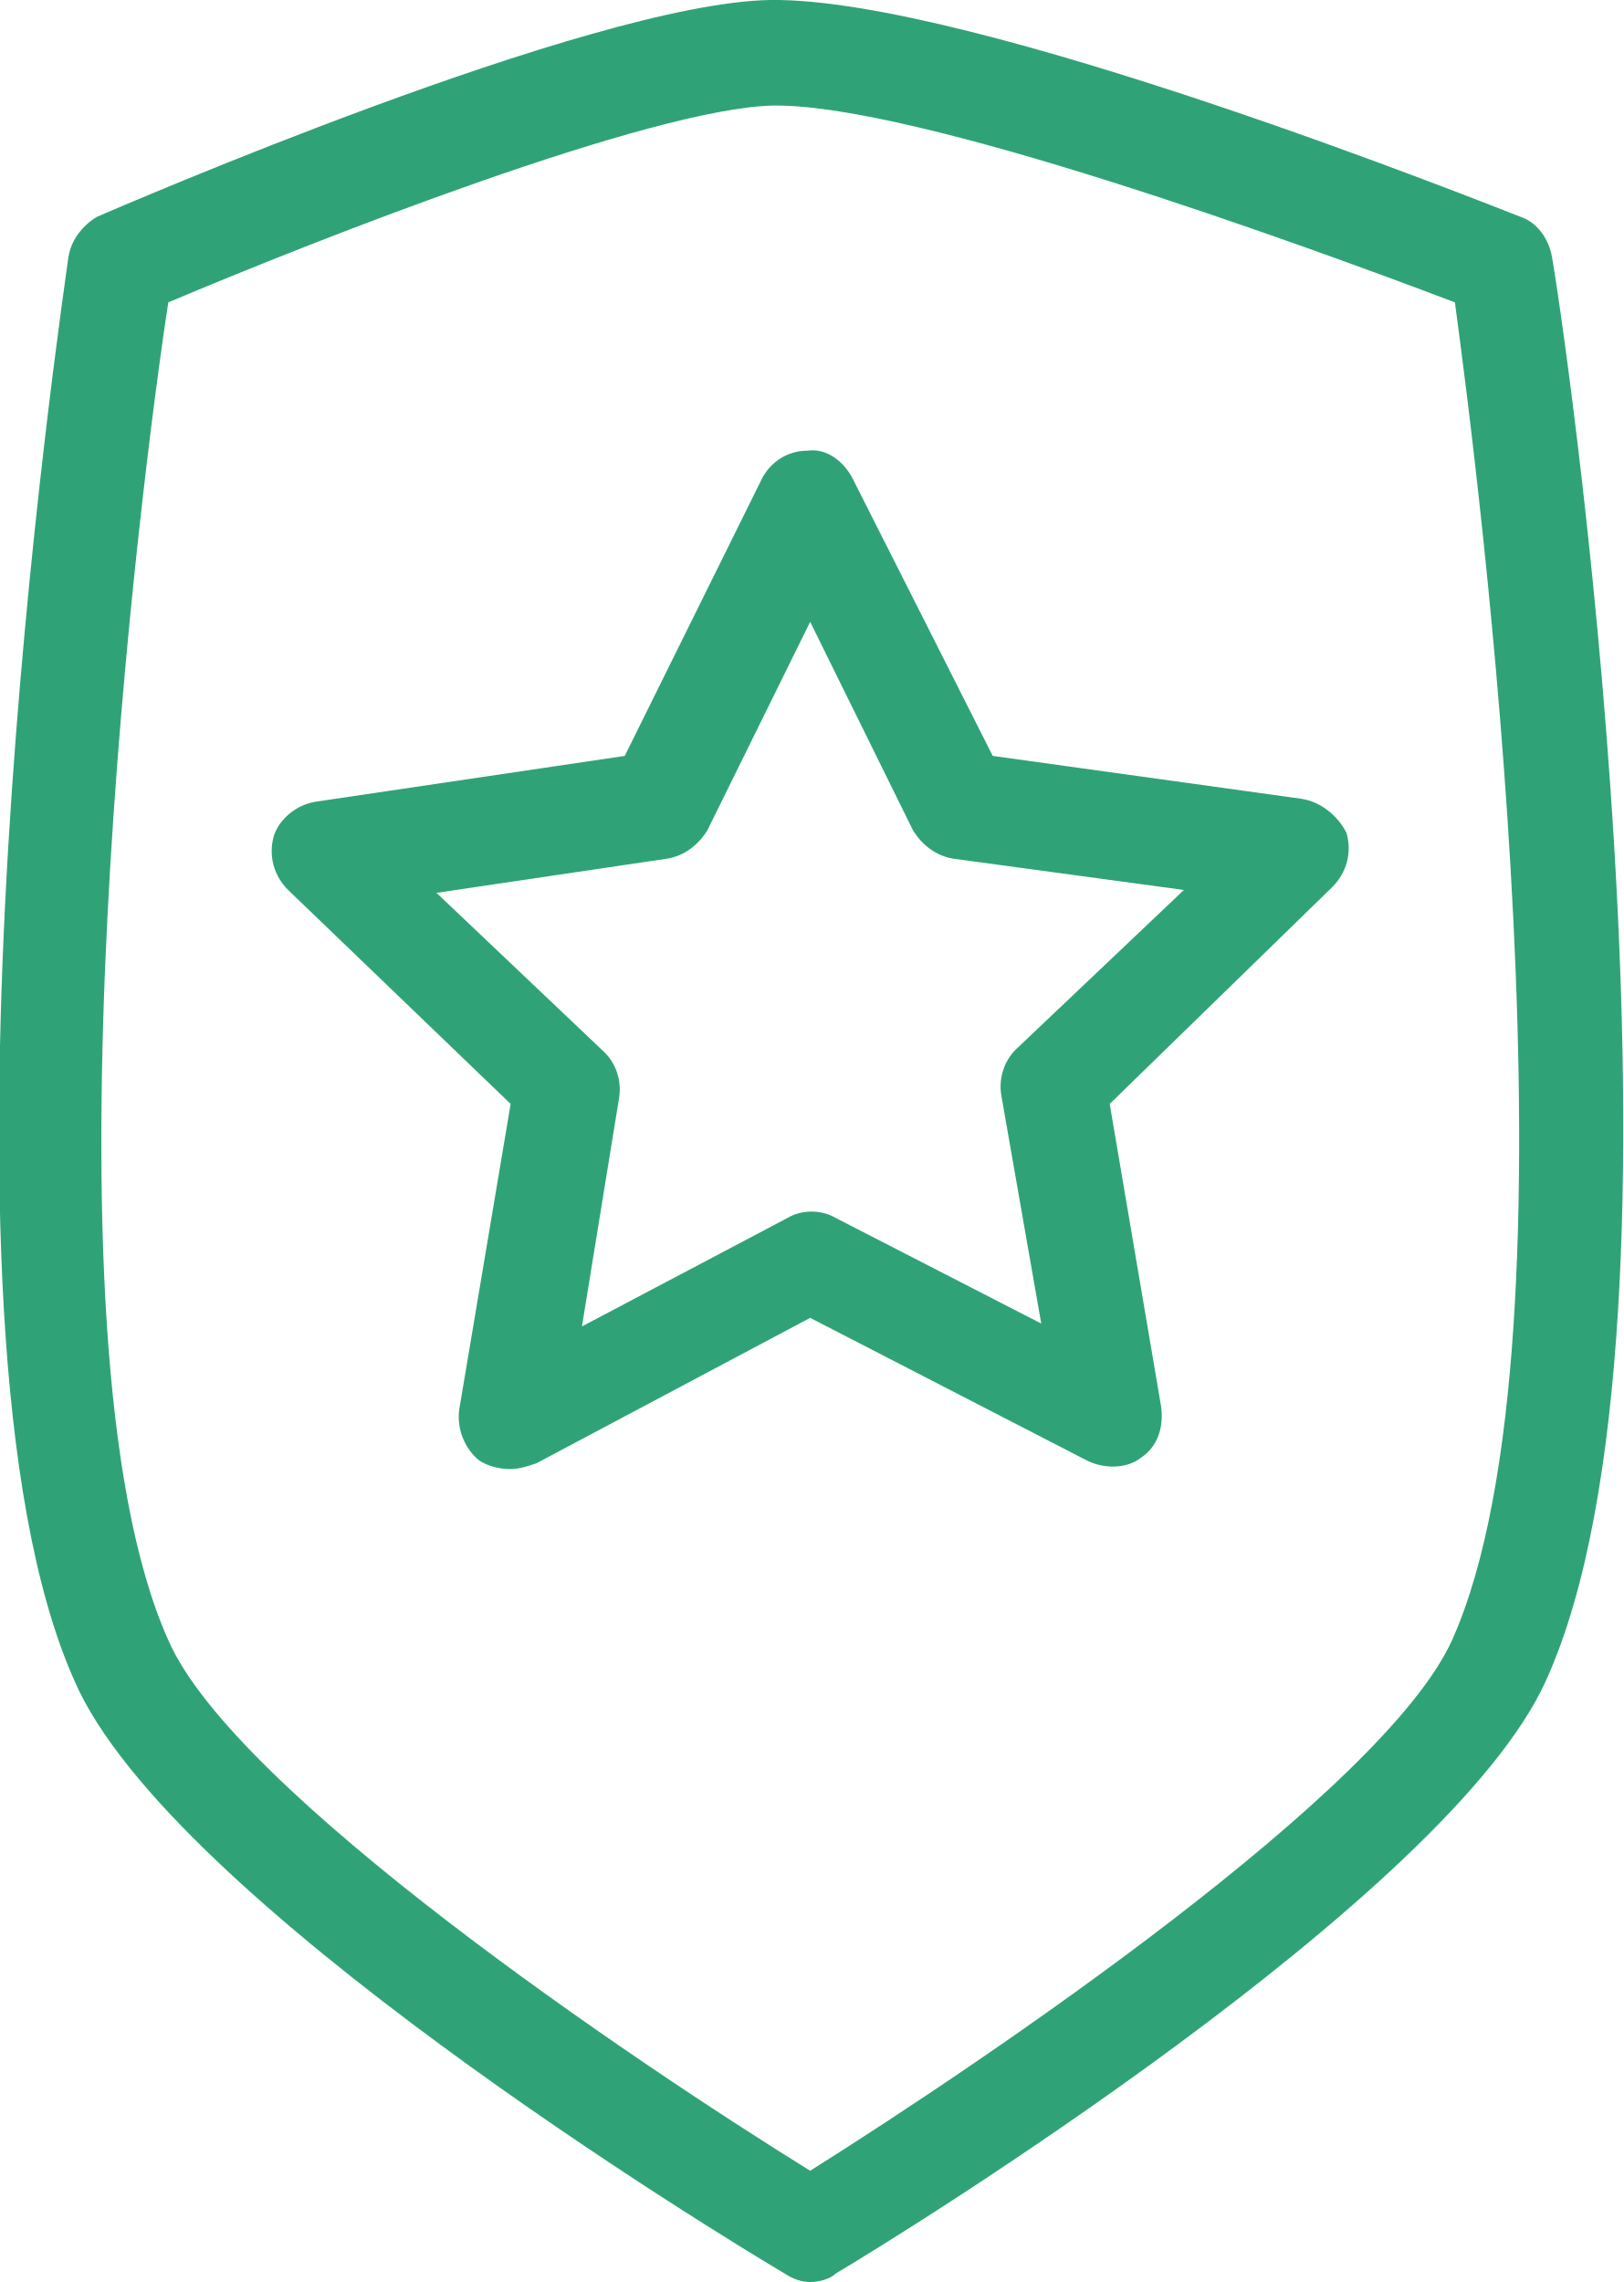
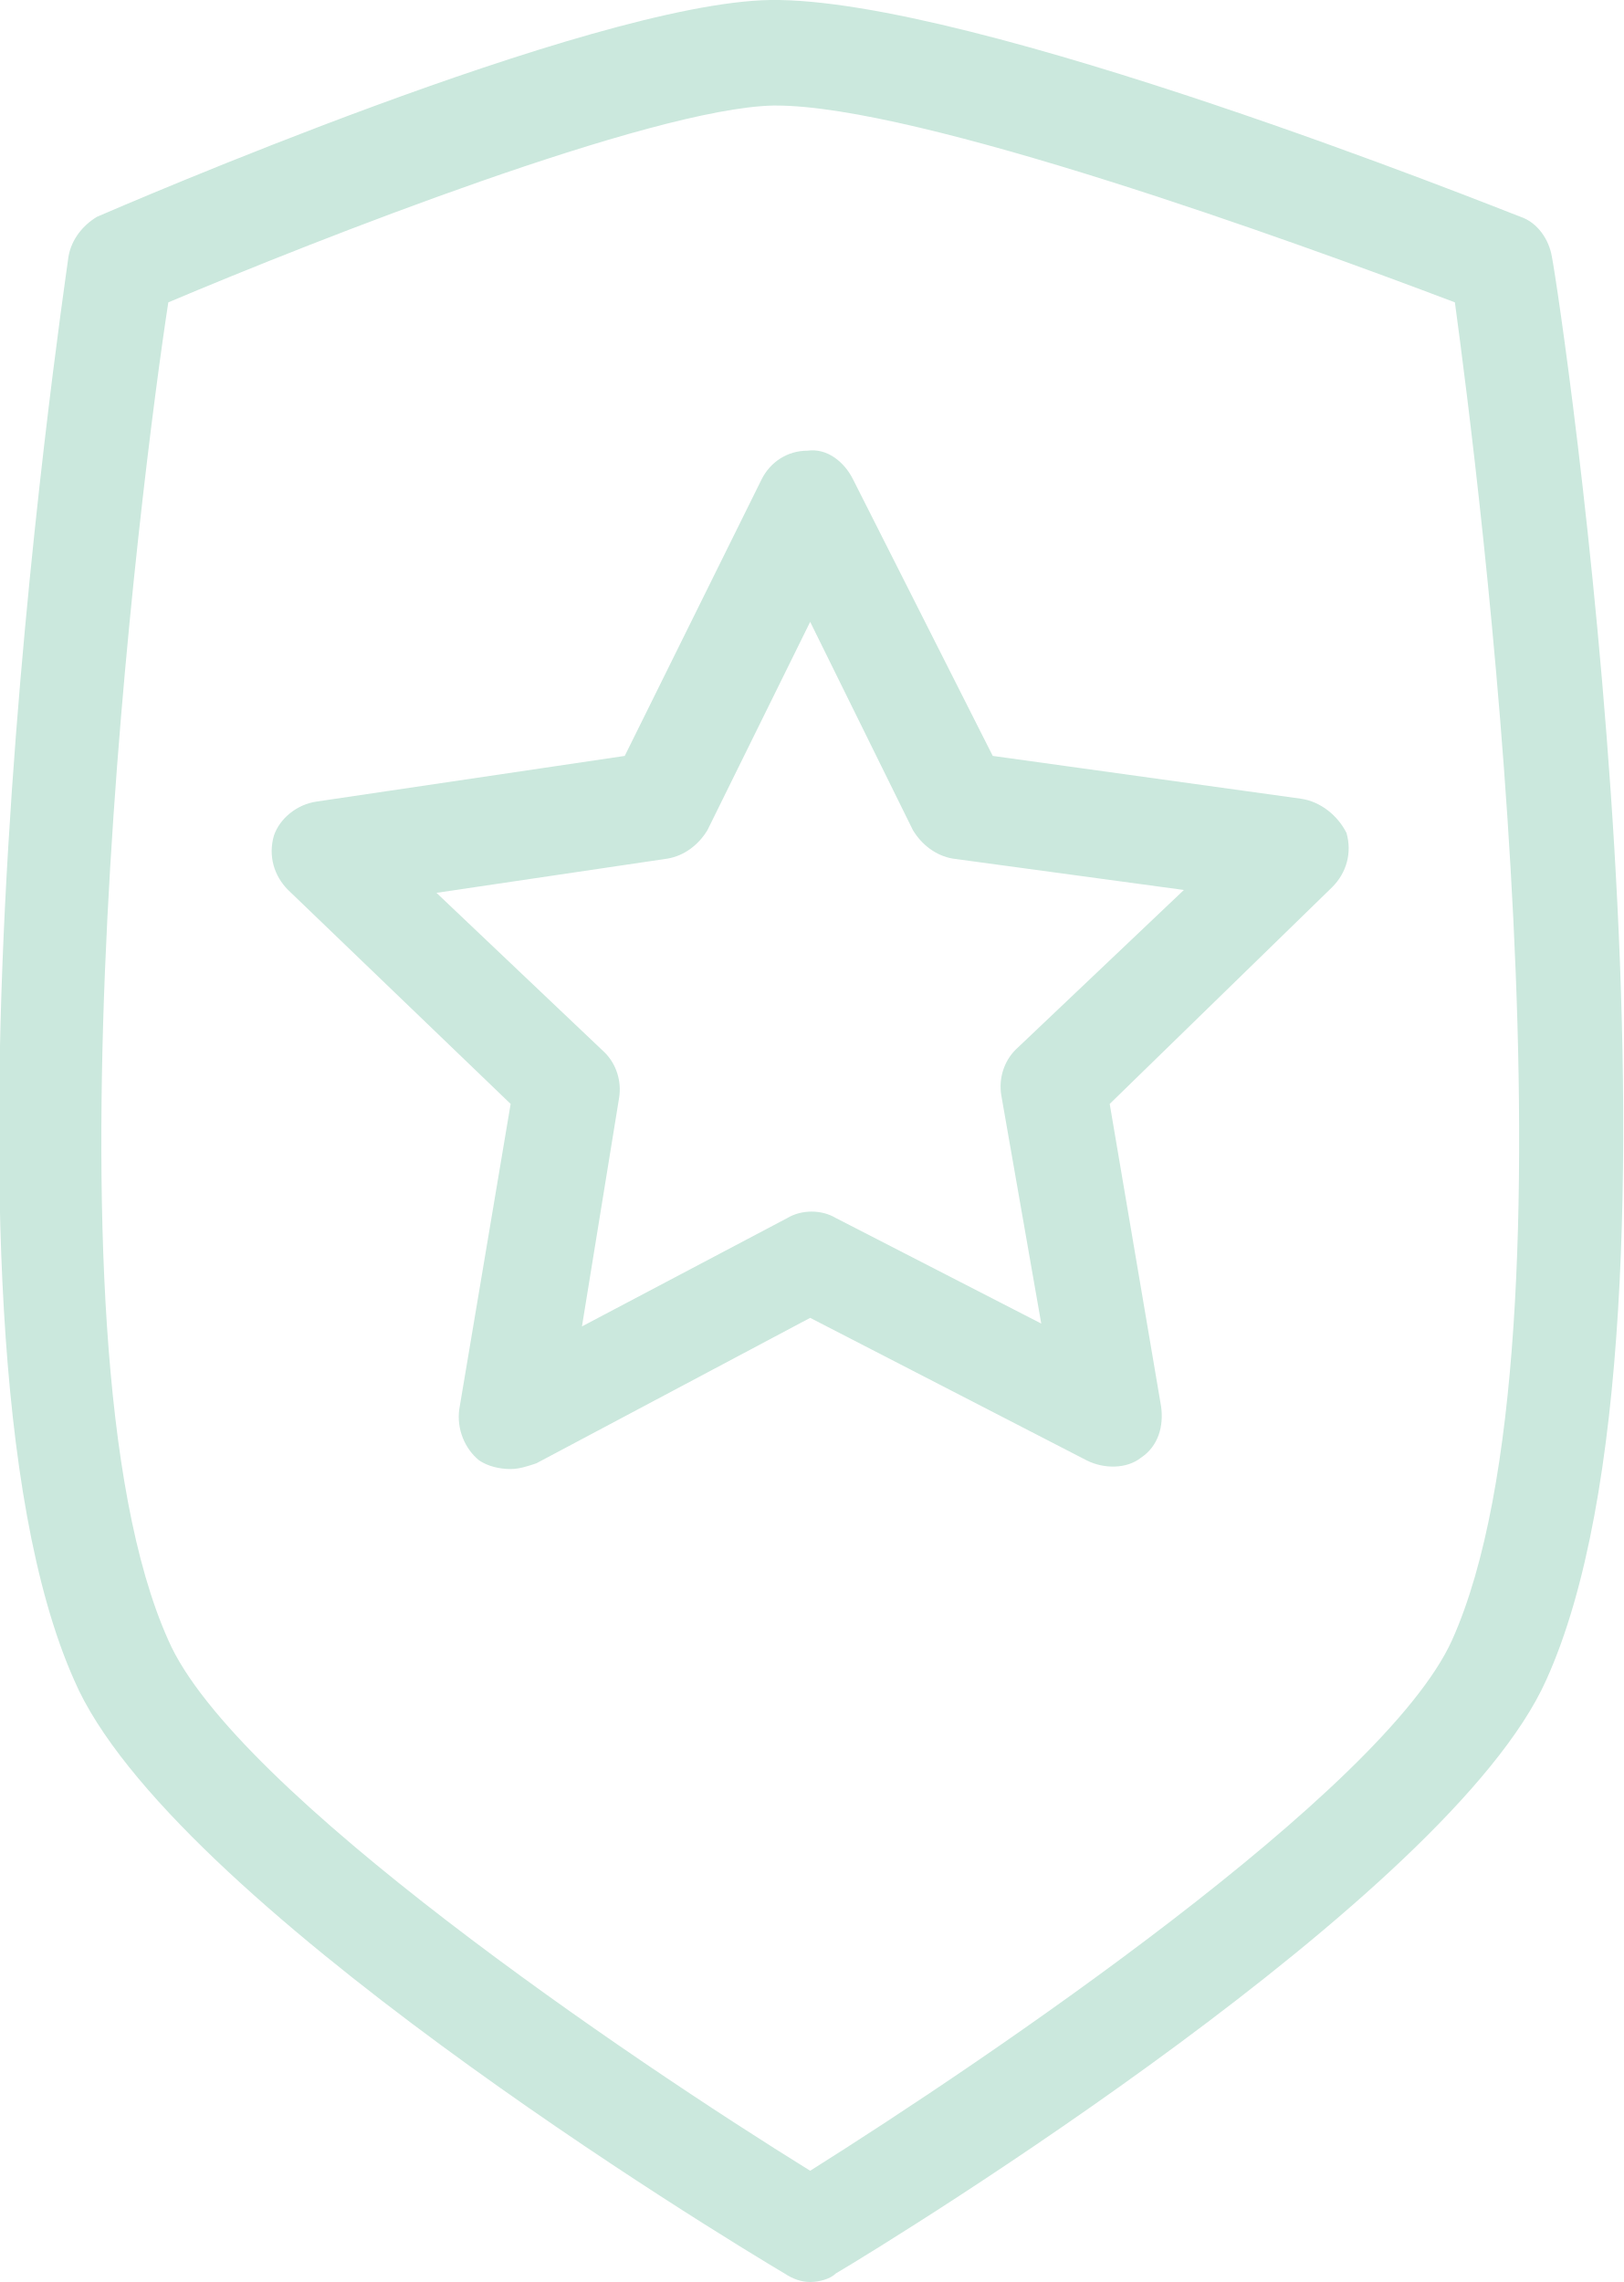
- <svg xmlns="http://www.w3.org/2000/svg" fill="#2fa377" viewBox="0 0 56.9 80">
+ <svg xmlns="http://www.w3.org/2000/svg" fill="#cbe8dd" viewBox="0 0 56.9 80">
  <path d="M54.4 9c-.1-.6-.5-1.2-1.1-1.4C52.5 7.3 34.1-.1 27 0 20.7.1 4.1 7.3 3.4 7.6c-.5.3-.9.8-1 1.4-.2 1.5-5.5 37.1.2 49.9 3.3 7.7 22.7 19.5 24.9 20.8.3.2.6.3.9.3s.7-.1.9-.3c2.2-1.3 21.5-13.2 24.9-20.8 5.8-12.8.5-48.4.2-49.9zm-3.5 48.5c-2.4 5.3-16.3 14.7-22.5 18.6-6.3-3.9-20.2-13.3-22.5-18.6-4.8-10.7-.9-41.1 0-46.9 5.2-2.2 16.9-6.8 21.2-6.9h.1c5 0 18 4.7 23.8 6.9.8 5.9 4.7 36.2-.1 46.9zM45.6 28l-10.8-1.5-4.9-9.7c-.3-.6-.9-1.1-1.6-1-.7 0-1.3.4-1.6 1l-4.8 9.7-10.8 1.6c-.7.1-1.3.6-1.5 1.2-.2.7 0 1.4.5 1.9l7.8 7.5-1.8 10.7c-.1.7.2 1.4.7 1.8.3.2.7.3 1.1.3.3 0 .6-.1.9-.2l9.6-5.1 9.7 5c.6.3 1.4.3 1.9-.1.6-.4.8-1.1.7-1.8l-1.8-10.6 7.8-7.6c.5-.5.7-1.2.5-1.9-.3-.6-.9-1.1-1.6-1.2zm-10 8.8c-.4.4-.6 1-.5 1.6l1.4 8-7.2-3.7c-.5-.3-1.2-.3-1.7 0l-7.2 3.8 1.3-8c.1-.6-.1-1.2-.5-1.6l-5.9-5.6 8.1-1.2c.6-.1 1.1-.5 1.4-1l3.6-7.3 3.6 7.3c.3.5.8.9 1.4 1l8.1 1.1-5.9 5.6z" />
</svg>
